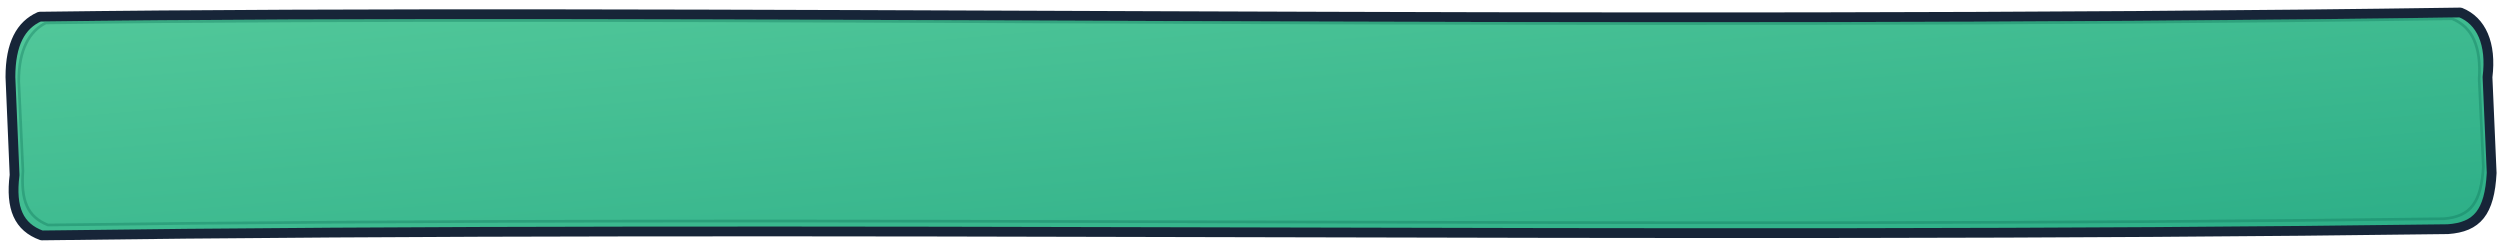
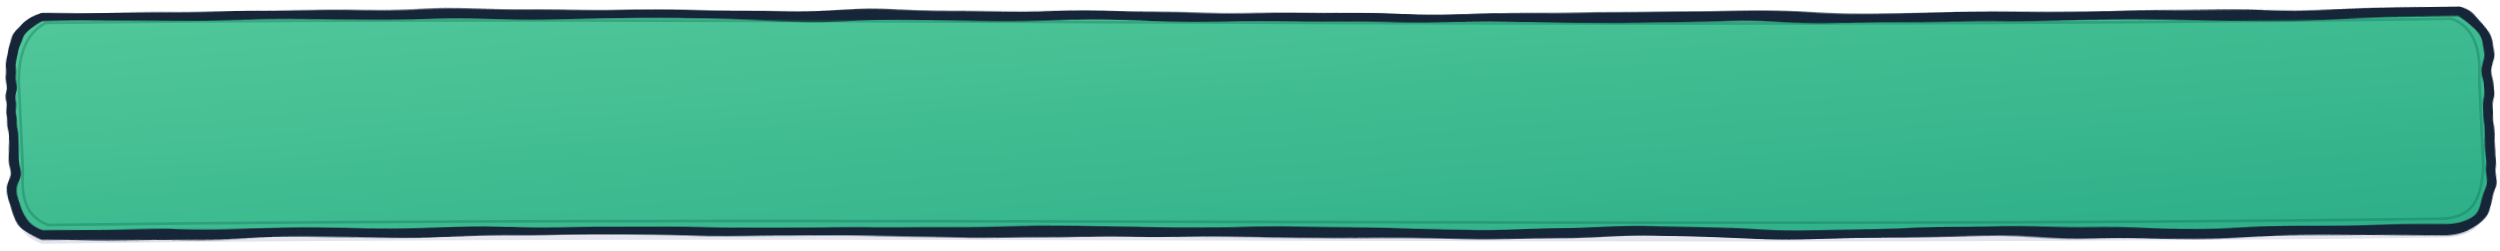
<svg xmlns="http://www.w3.org/2000/svg" viewBox="0 0 1200 120" preserveAspectRatio="none">
  <defs>
    <linearGradient id="g" x1="0" y1="0" x2="1" y2="1">
      <stop stop-color="#52c89a" />
      <stop offset="1" stop-color="#2cae87" />
    </linearGradient>
+     <filter id="rough" x="-3%" y="-24%" width="106%" height="148%">
+       <feTurbulence type="fractalNoise" baseFrequency=".012 .082" numOctaves="2" seed="41" result="n" />
+       <feDisplacementMap in="SourceGraphic" in2="n" scale="4" xChannelSelector="R" yChannelSelector="G" />
+     </filter>
  </defs>
-   <path d="M19 8 C319 4 772 12 1181 6 C1191 10 1196 21 1194 37 L1196 83 C1195 102 1189 109 1175 110 C806 115 386 108 20 113 C9 109 5 100 7 84 L5 37 C5 21 10 12 19 8 Z" fill="url(#g)" stroke="#172538" stroke-width="4.7" stroke-linejoin="round" vector-effect="non-scaling-stroke" />
+   <path d="M19 12 C319 8 772 16 1181 10 C1191 14 1196 25 1194 41 L1196 87 C1195 106 1189 113 1175 114 C806 119 386 112 20 117 C9 113 5 104 7 88 L5 41 C5 25 10 16 19 12 Z" fill="#646c99" opacity=".18" />
+   <path d="M19 8 C319 4 772 12 1181 6 C1191 10 1196 21 1194 37 L1196 83 C1195 102 1189 109 1175 110 C806 115 386 108 20 113 C9 109 5 100 7 84 L5 37 C5 21 10 12 19 8 Z" fill="url(#g)" stroke="#172538" stroke-width="4.7" stroke-linejoin="round" vector-effect="non-scaling-stroke" filter="url(#rough)" />
  <path d="M22 11 C323 7 773 15 1177 9 C1187 13 1191 23 1190 38 L1192 80 C1191 97 1186 104 1173 105 C804 110 389 103 23 108 C13 104 10 96 11 82 L9 39 C9 24 14 15 22 11 Z" fill="none" stroke="#0c6f56" stroke-opacity=".35" stroke-width="1.3" vector-effect="non-scaling-stroke" />
</svg>
